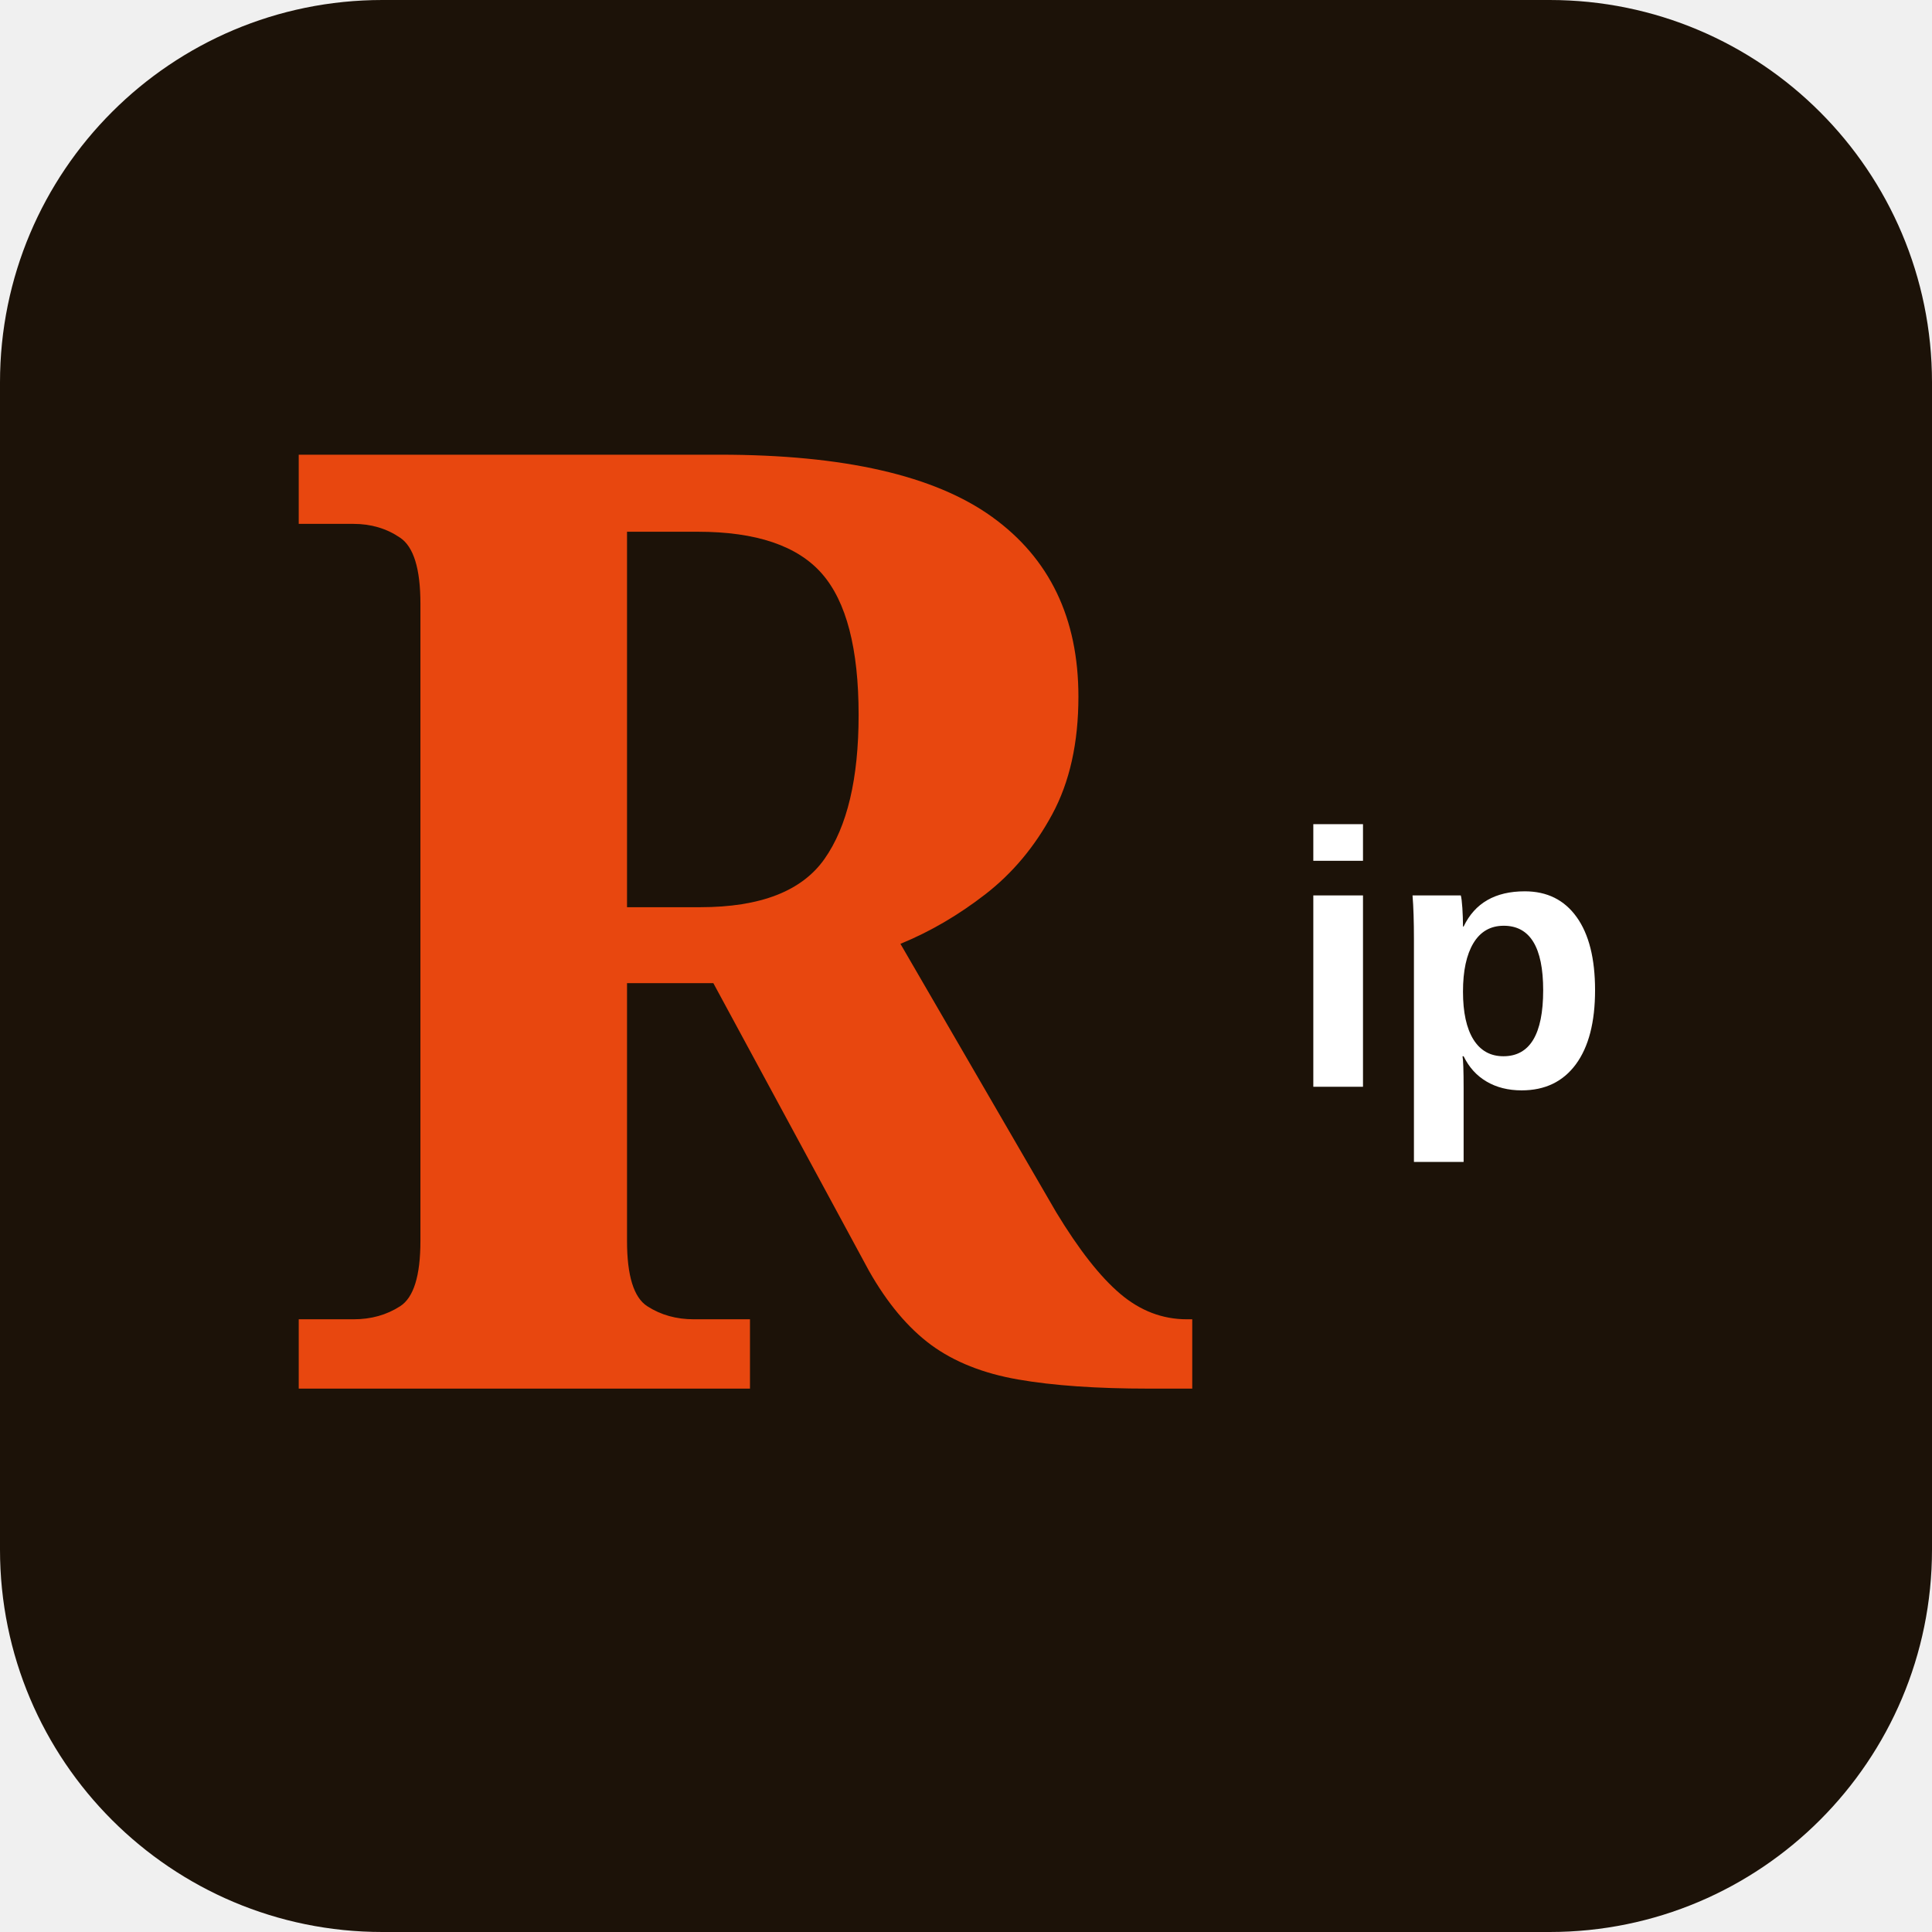
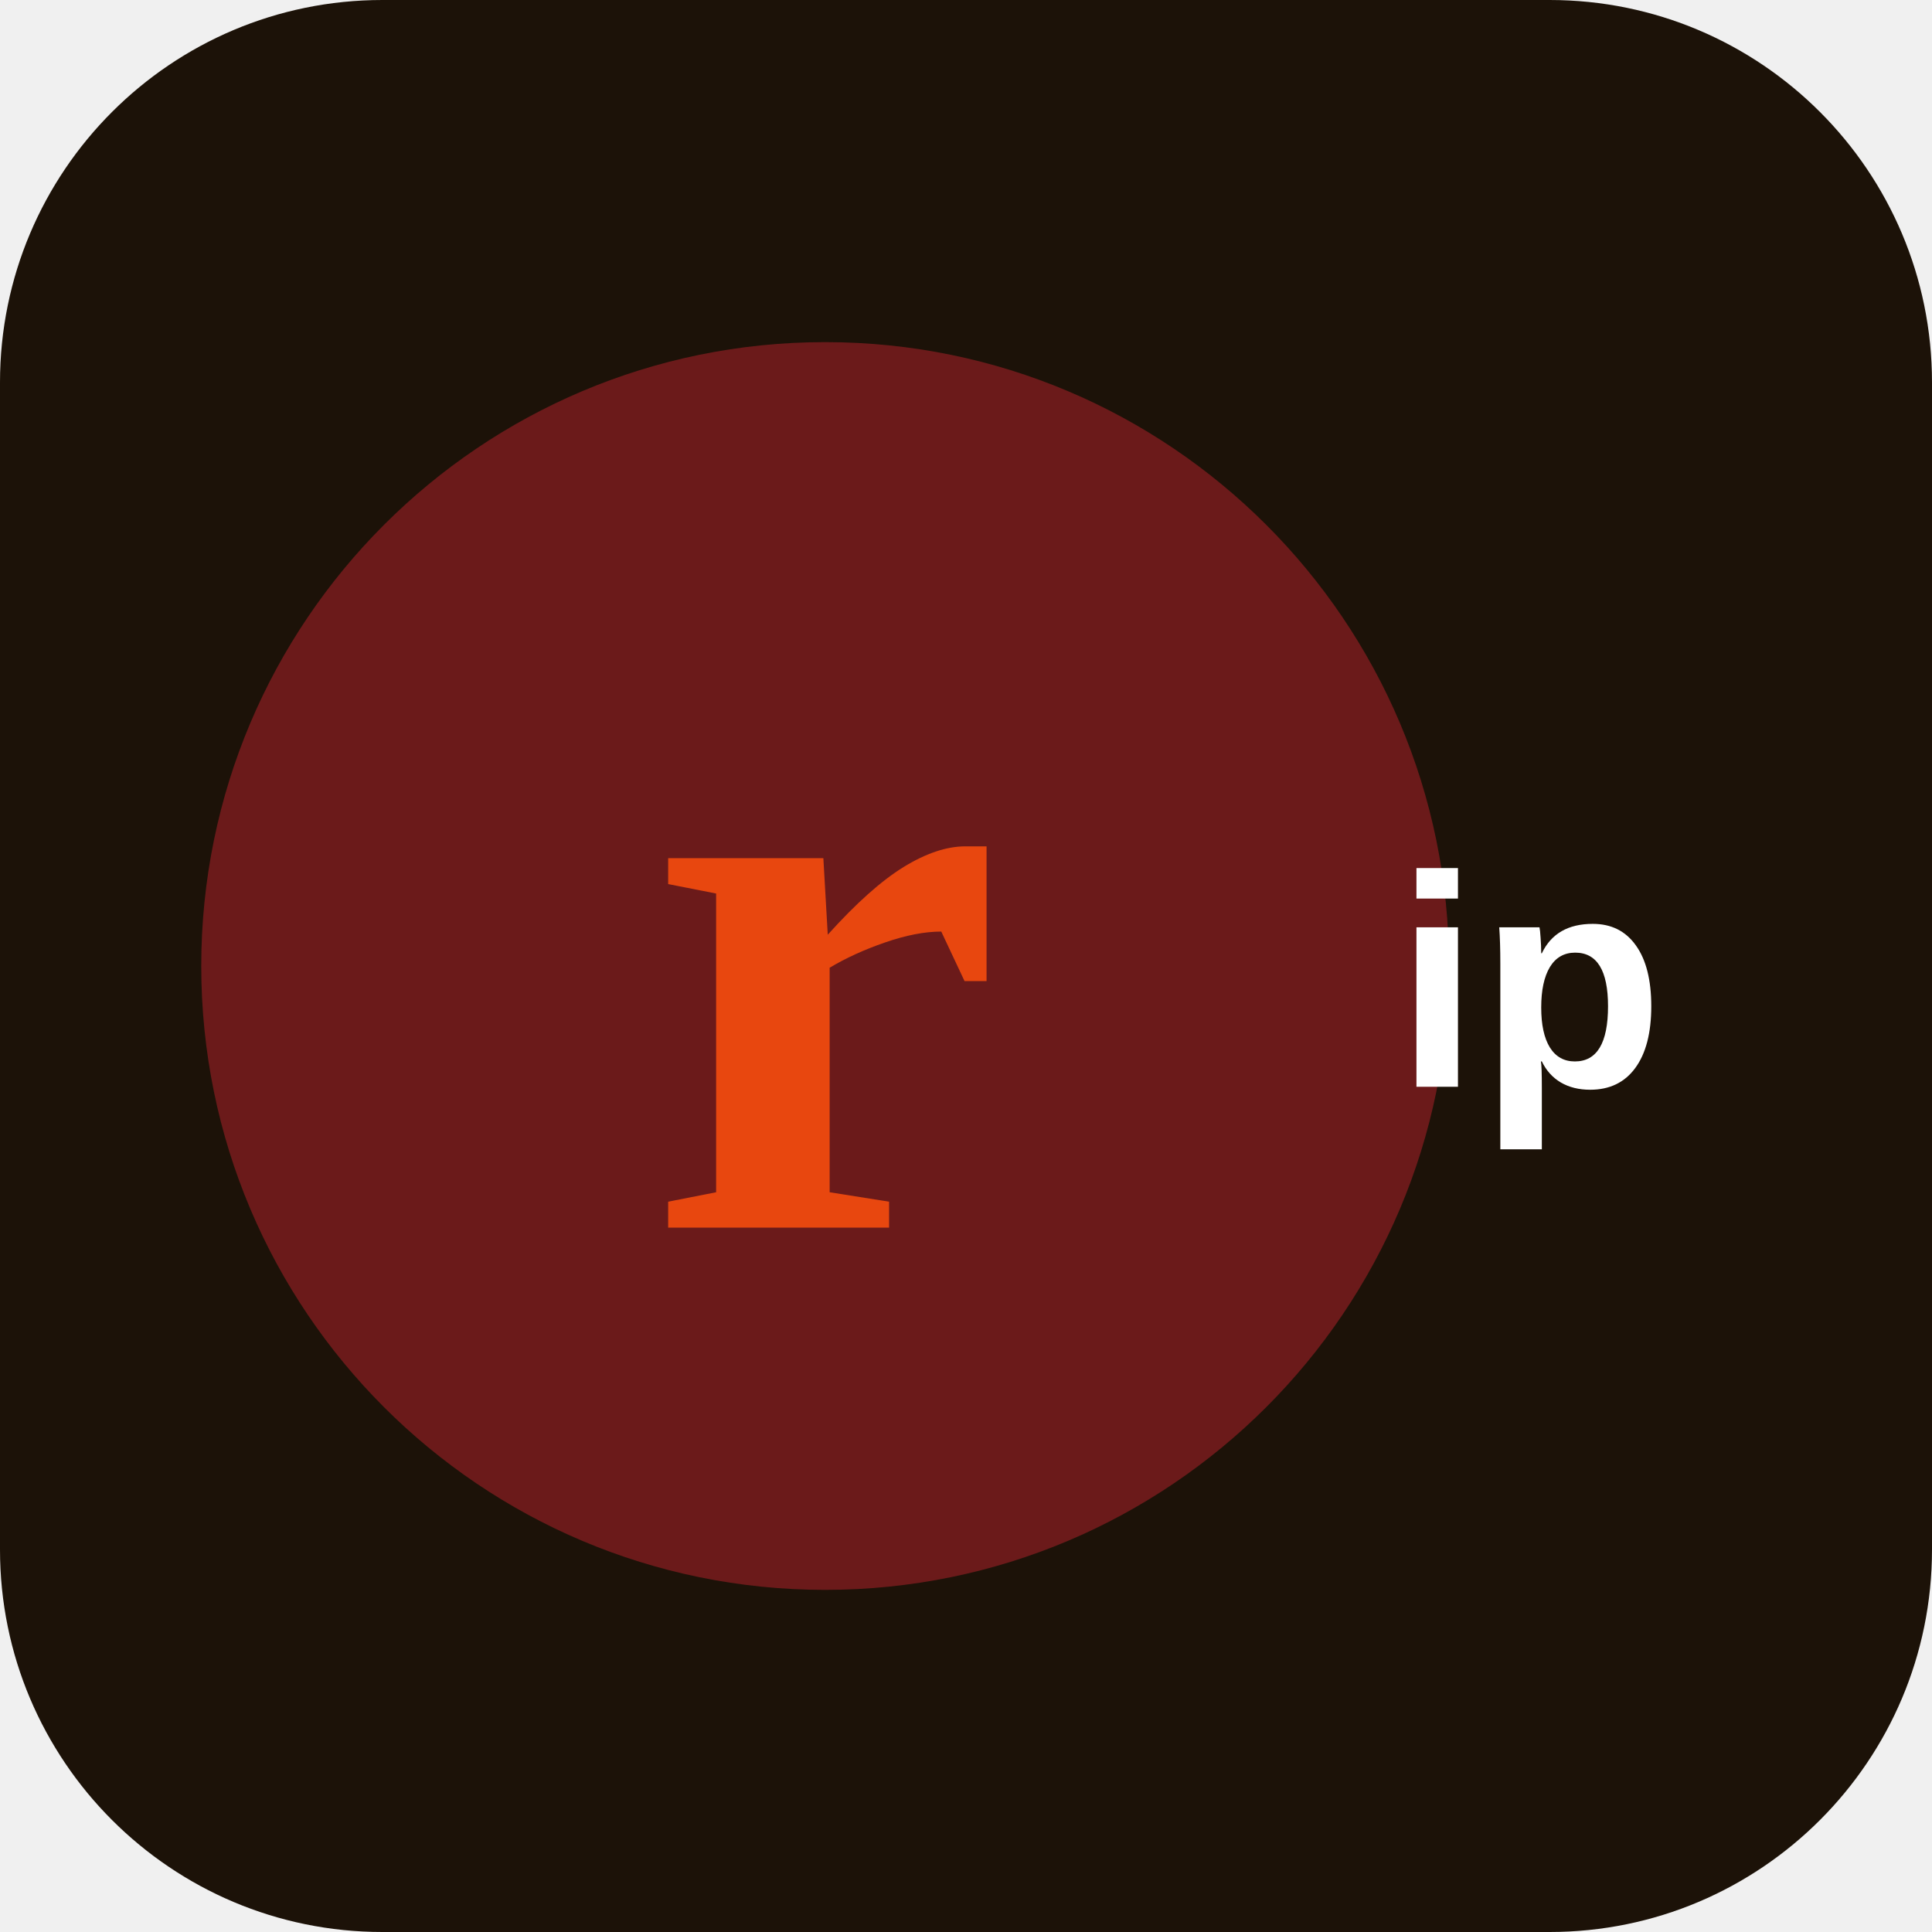
<svg xmlns="http://www.w3.org/2000/svg" width="192" height="192" viewBox="0 0 192 192">
  <rect width="192" height="192" rx="38" fill="#1C1208" />
-   <text x="72" y="138" font-family="Georgia,serif" font-size="130" font-weight="900" fill="#E8470F" text-anchor="middle" dominant-baseline="auto">R</text>
-   <text x="128" y="108" font-family="Arial,sans-serif" font-size="36" font-weight="700" fill="white" text-anchor="start" dominant-baseline="auto">ip</text>
+   <circle cx="82" cy="96" r="62" fill="#6B1A1A" />
+   <text x="82" y="122" font-family="Georgia,Times New Roman,serif" font-size="80" font-weight="700" fill="#E8470F" text-anchor="middle" dominant-baseline="auto">r</text>
+   <text x="152" y="108" font-family="Arial,sans-serif" font-size="30" font-weight="700" fill="white" text-anchor="middle" dominant-baseline="auto">ip</text>
</svg>
